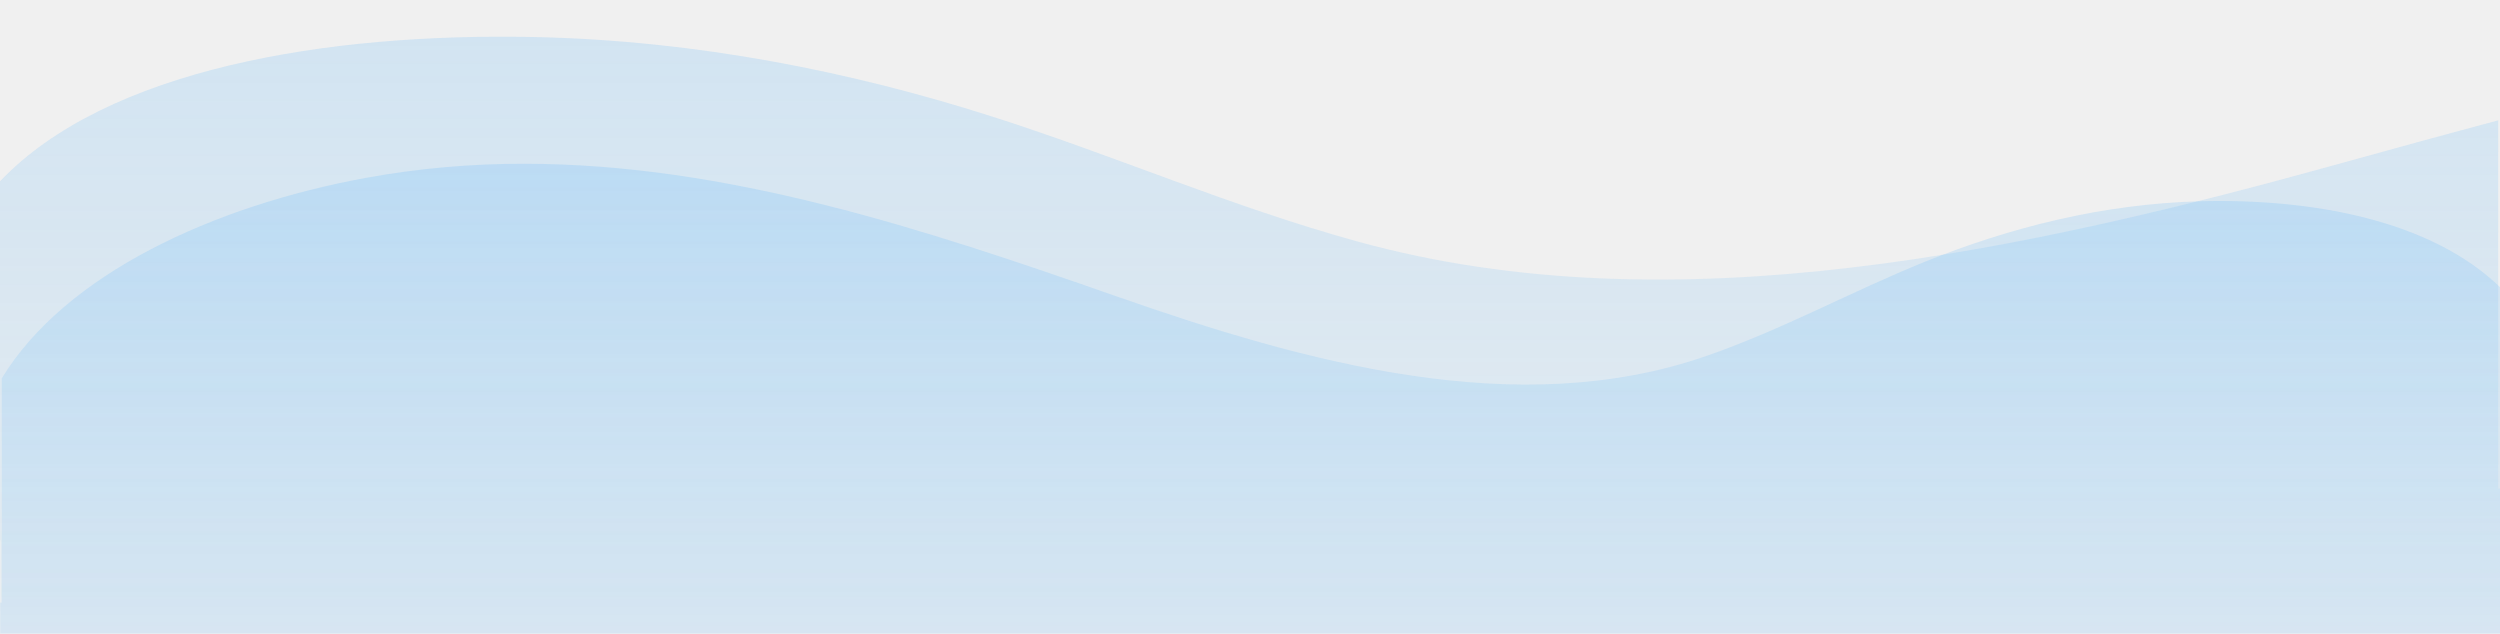
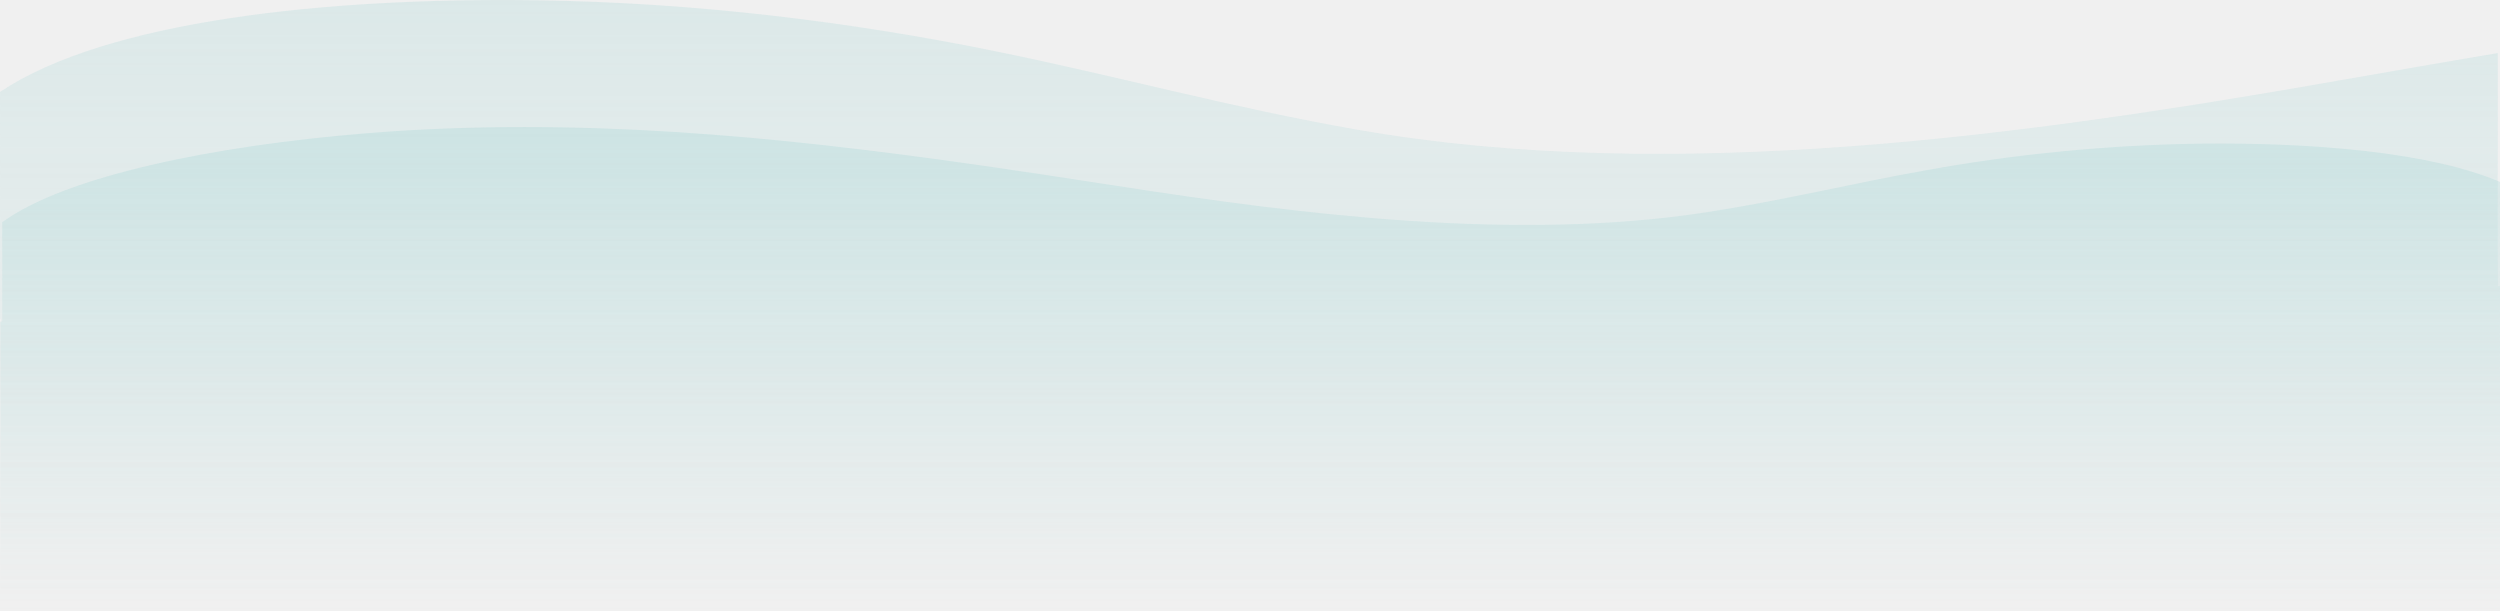
- <svg xmlns="http://www.w3.org/2000/svg" width="1326" height="336" viewBox="0 0 1326 336">
+ <svg xmlns="http://www.w3.org/2000/svg" width="1326.49" height="324.087" viewBox="0 0 1326.49 324.087">
  <defs>
-     <clipPath id="clip-path">
-       <rect id="Rectángulo_404533" data-name="Rectángulo 404533" width="1326" height="336" transform="translate(0 -39)" fill="#fff" stroke="#707070" stroke-width="1" />
-     </clipPath>
    <linearGradient id="linear-gradient" x1="0.5" x2="0.5" y2="1" gradientUnits="objectBoundingBox">
-       <stop offset="0" stop-color="#5ab4f9" />
-       <stop offset="1" stop-color="#5ab4f9" stop-opacity="0" />
+       <stop offset="0" stop-color="#98d1d1" />
+       <stop offset="1" stop-color="#98d1d1" stop-opacity="0" />
    </linearGradient>
    <linearGradient id="linear-gradient-2" x1="0.5" x2="0.5" y2="1" gradientUnits="objectBoundingBox">
-       <stop offset="0" stop-color="#5ab4f9" stop-opacity="0" />
-       <stop offset="1" stop-color="#5ab4f9" />
+       <stop offset="0" stop-color="#98d1d1" stop-opacity="0" />
+       <stop offset="1" stop-color="#98d1d1" />
    </linearGradient>
  </defs>
-   <g id="Enmascarar_grupo_1098722" data-name="Enmascarar grupo 1098722" transform="translate(0 39)" clip-path="url(#clip-path)">
-     <g id="Grupo_1111370" data-name="Grupo 1111370" transform="translate(-0.245 -19.539)">
-       <path id="Unión_5" data-name="Unión 5" d="M.488,496.821V267.394c-.164-.234-.326-.468-.488-.7V76.961C56.853,16.916,174.081-2.037,283.057.17c87.128,1.765,169.8,18.624,244.03,42.38,65.65,21.01,125.658,47.457,193.529,66.169,167.611,46.213,355.519,4.445,522.663-41.956,27.24-7.562,54.593-15.084,82.026-22.379v195.3h1.183V496.821Z" transform="translate(0.003)" opacity="0.2" fill="url(#linear-gradient)" />
-       <path id="Unión_6" data-name="Unión 6" d="M1048.26,509.723c-107.423,0-211.761-34.46-313.889-70.213-100.18-35.072-212.8-66.642-313.264-31.711-40.679,14.143-76.645,34.132-115.993,50.013-44.492,17.957-94.041,30.7-146.263,32.034C99.82,491.353,36.746,479.793,0,444.049V0H1326.488V276.947H1325.3V395.915c-33.7,55.336-112.3,91.449-192.874,106.286a463.2,463.2,0,0,1-84.155,7.522Z" transform="translate(1326.488 577.121) rotate(180)" opacity="0.21" fill="url(#linear-gradient-2)" />
-     </g>
+   <g id="Grupo_1201443" data-name="Grupo 1201443" transform="translate(0 0)">
+     <path id="Unión_5" data-name="Unión 5" d="M.488,314.854v-145.4L0,169.013V48.773C56.853,10.72,174.081-1.291,283.057.108c87.128,1.119,169.8,11.8,244.03,26.858C592.736,40.28,652.745,57.04,720.616,68.9c167.611,29.287,355.519,2.817,522.663-26.589q40.861-7.188,82.026-14.183V151.9h1.183V314.854Z" transform="translate(0.003 0)" opacity="0.23" fill="url(#linear-gradient)" />
+     <path id="Unión_6" data-name="Unión 6" d="M1048.261,256.689c-107.423,0-211.762-15.29-313.889-31.155-100.18-15.563-212.8-29.571-313.263-14.071-40.68,6.276-76.646,15.146-115.994,22.192a890.316,890.316,0,0,1-146.262,14.214C99.82,248.538,36.746,243.409,0,227.548V0H1326.488V153.4H1325.3v52.79c-33.7,24.554-112.3,40.578-192.873,47.161-28.274,2.31-56.31,3.338-84.152,3.338Z" transform="translate(1326.488 324.087) rotate(180)" opacity="0.27" fill="url(#linear-gradient-2)" />
  </g>
</svg>
